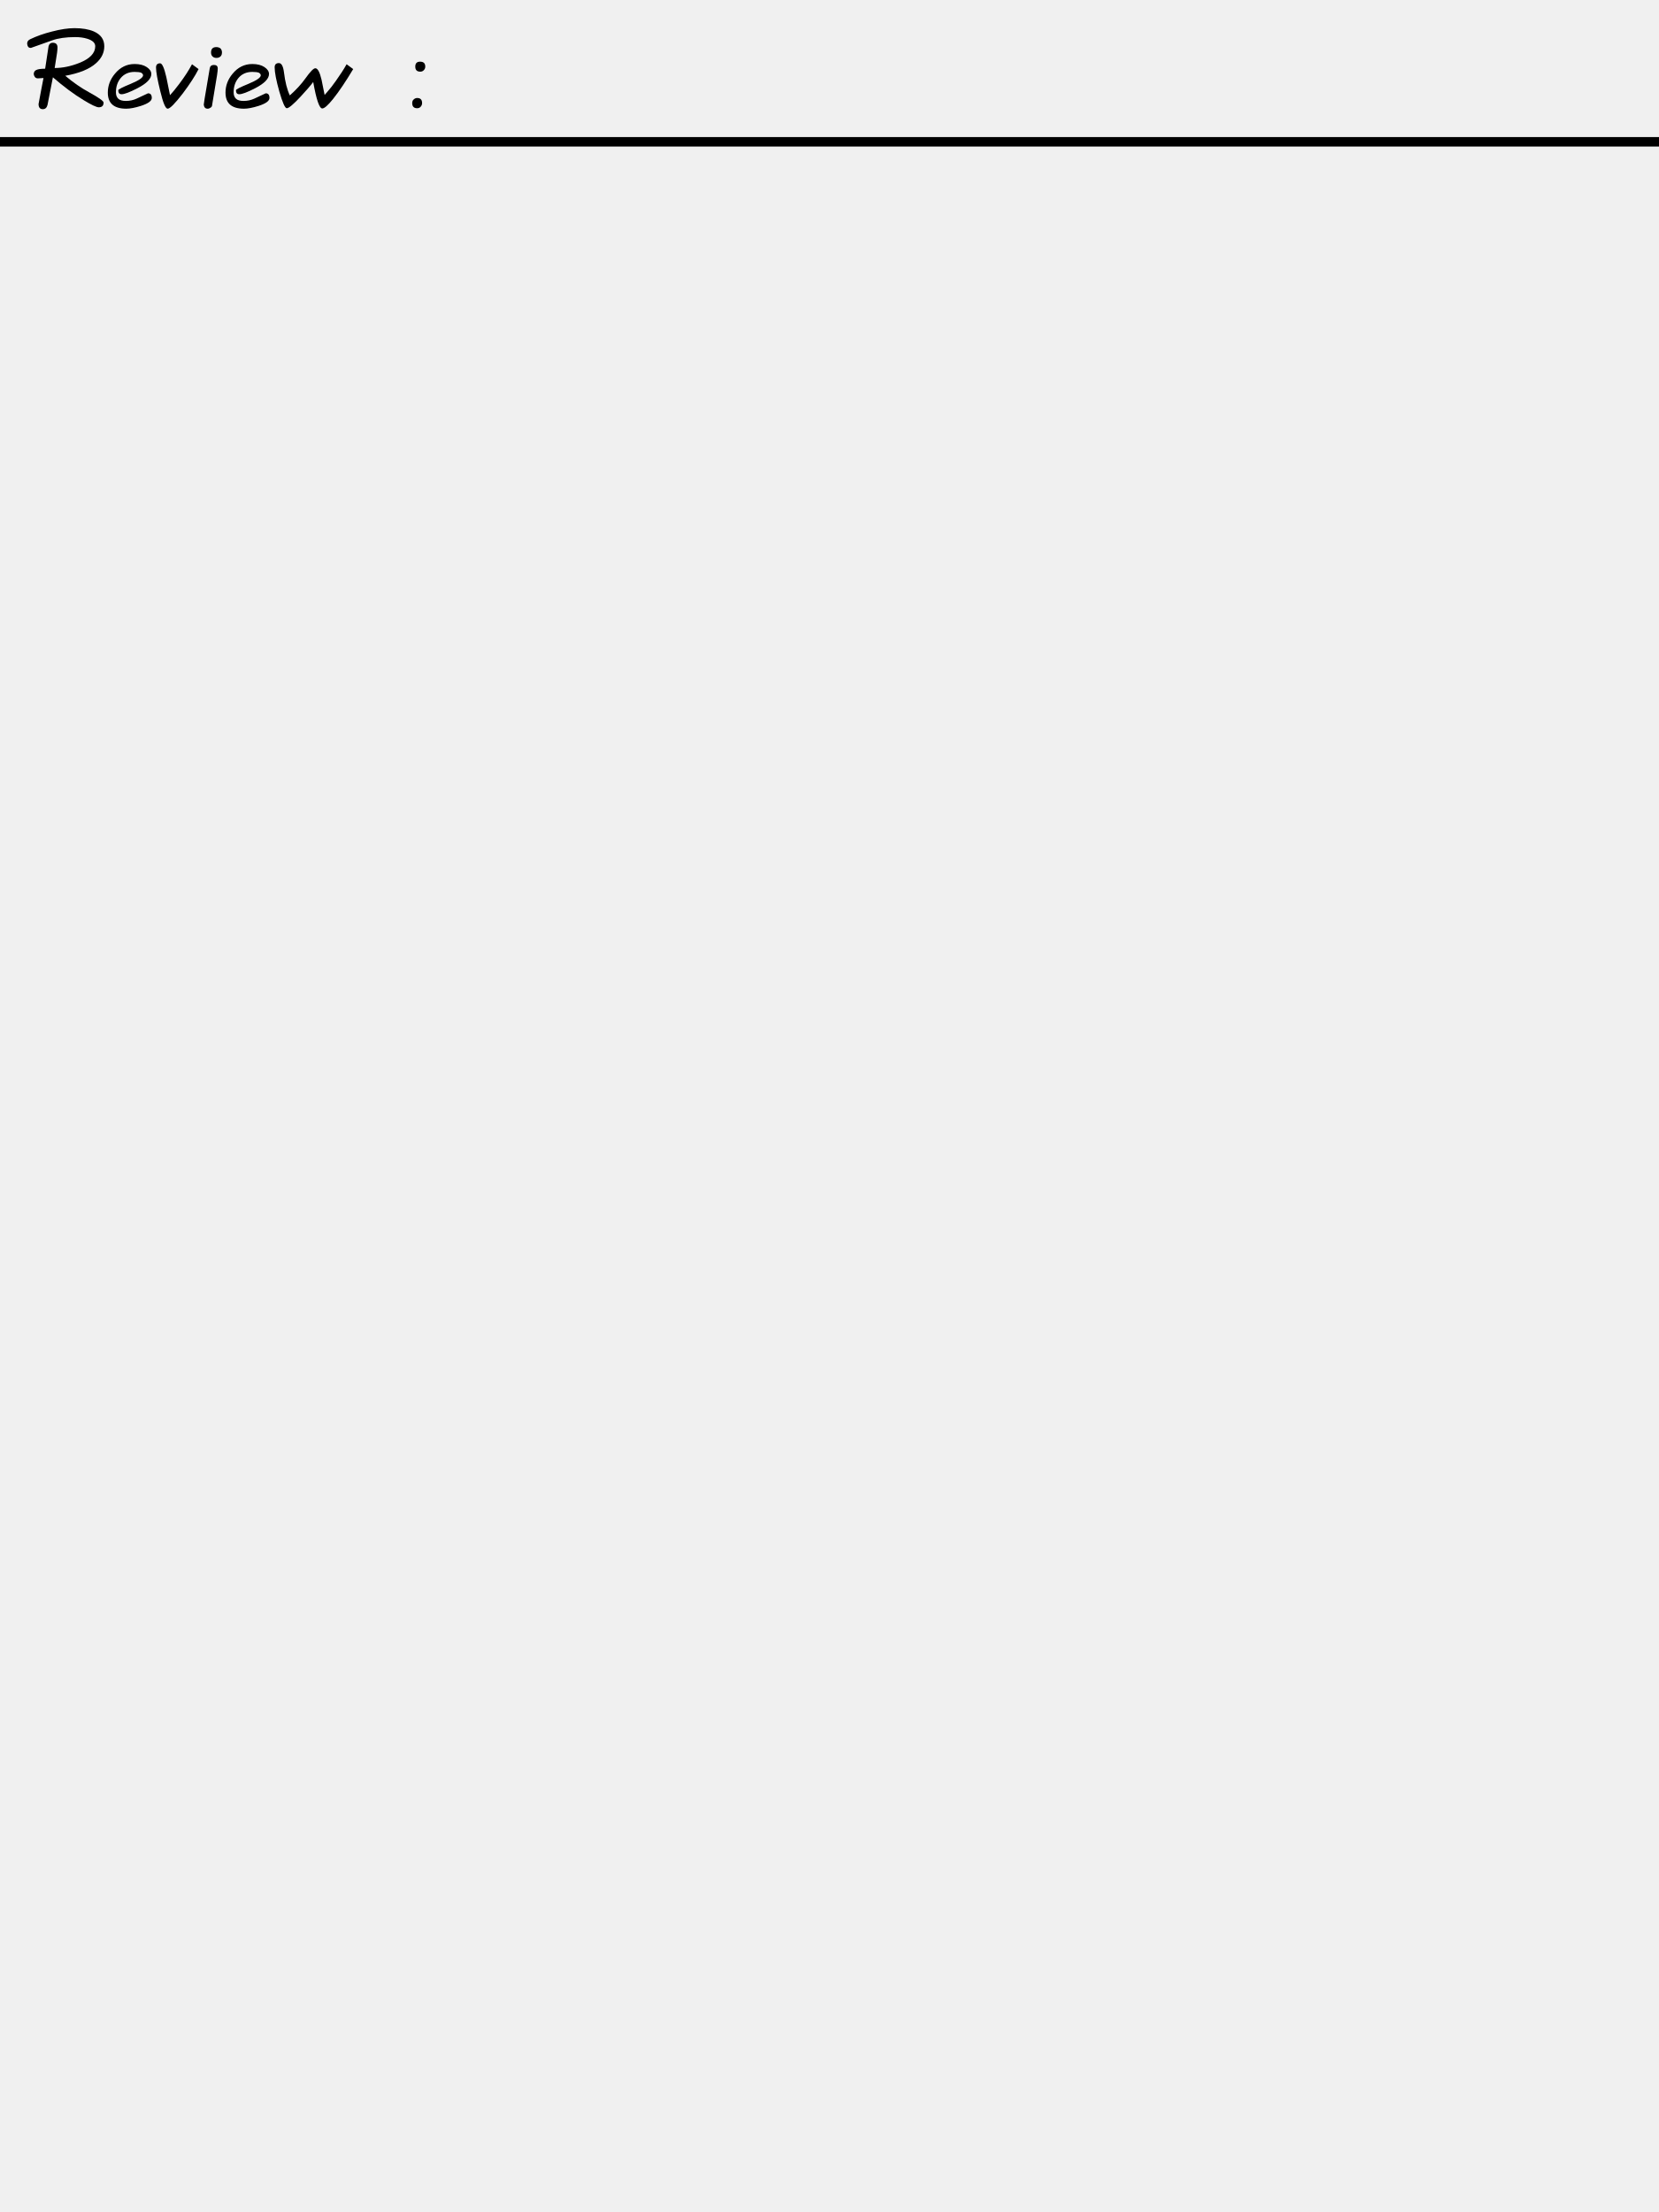
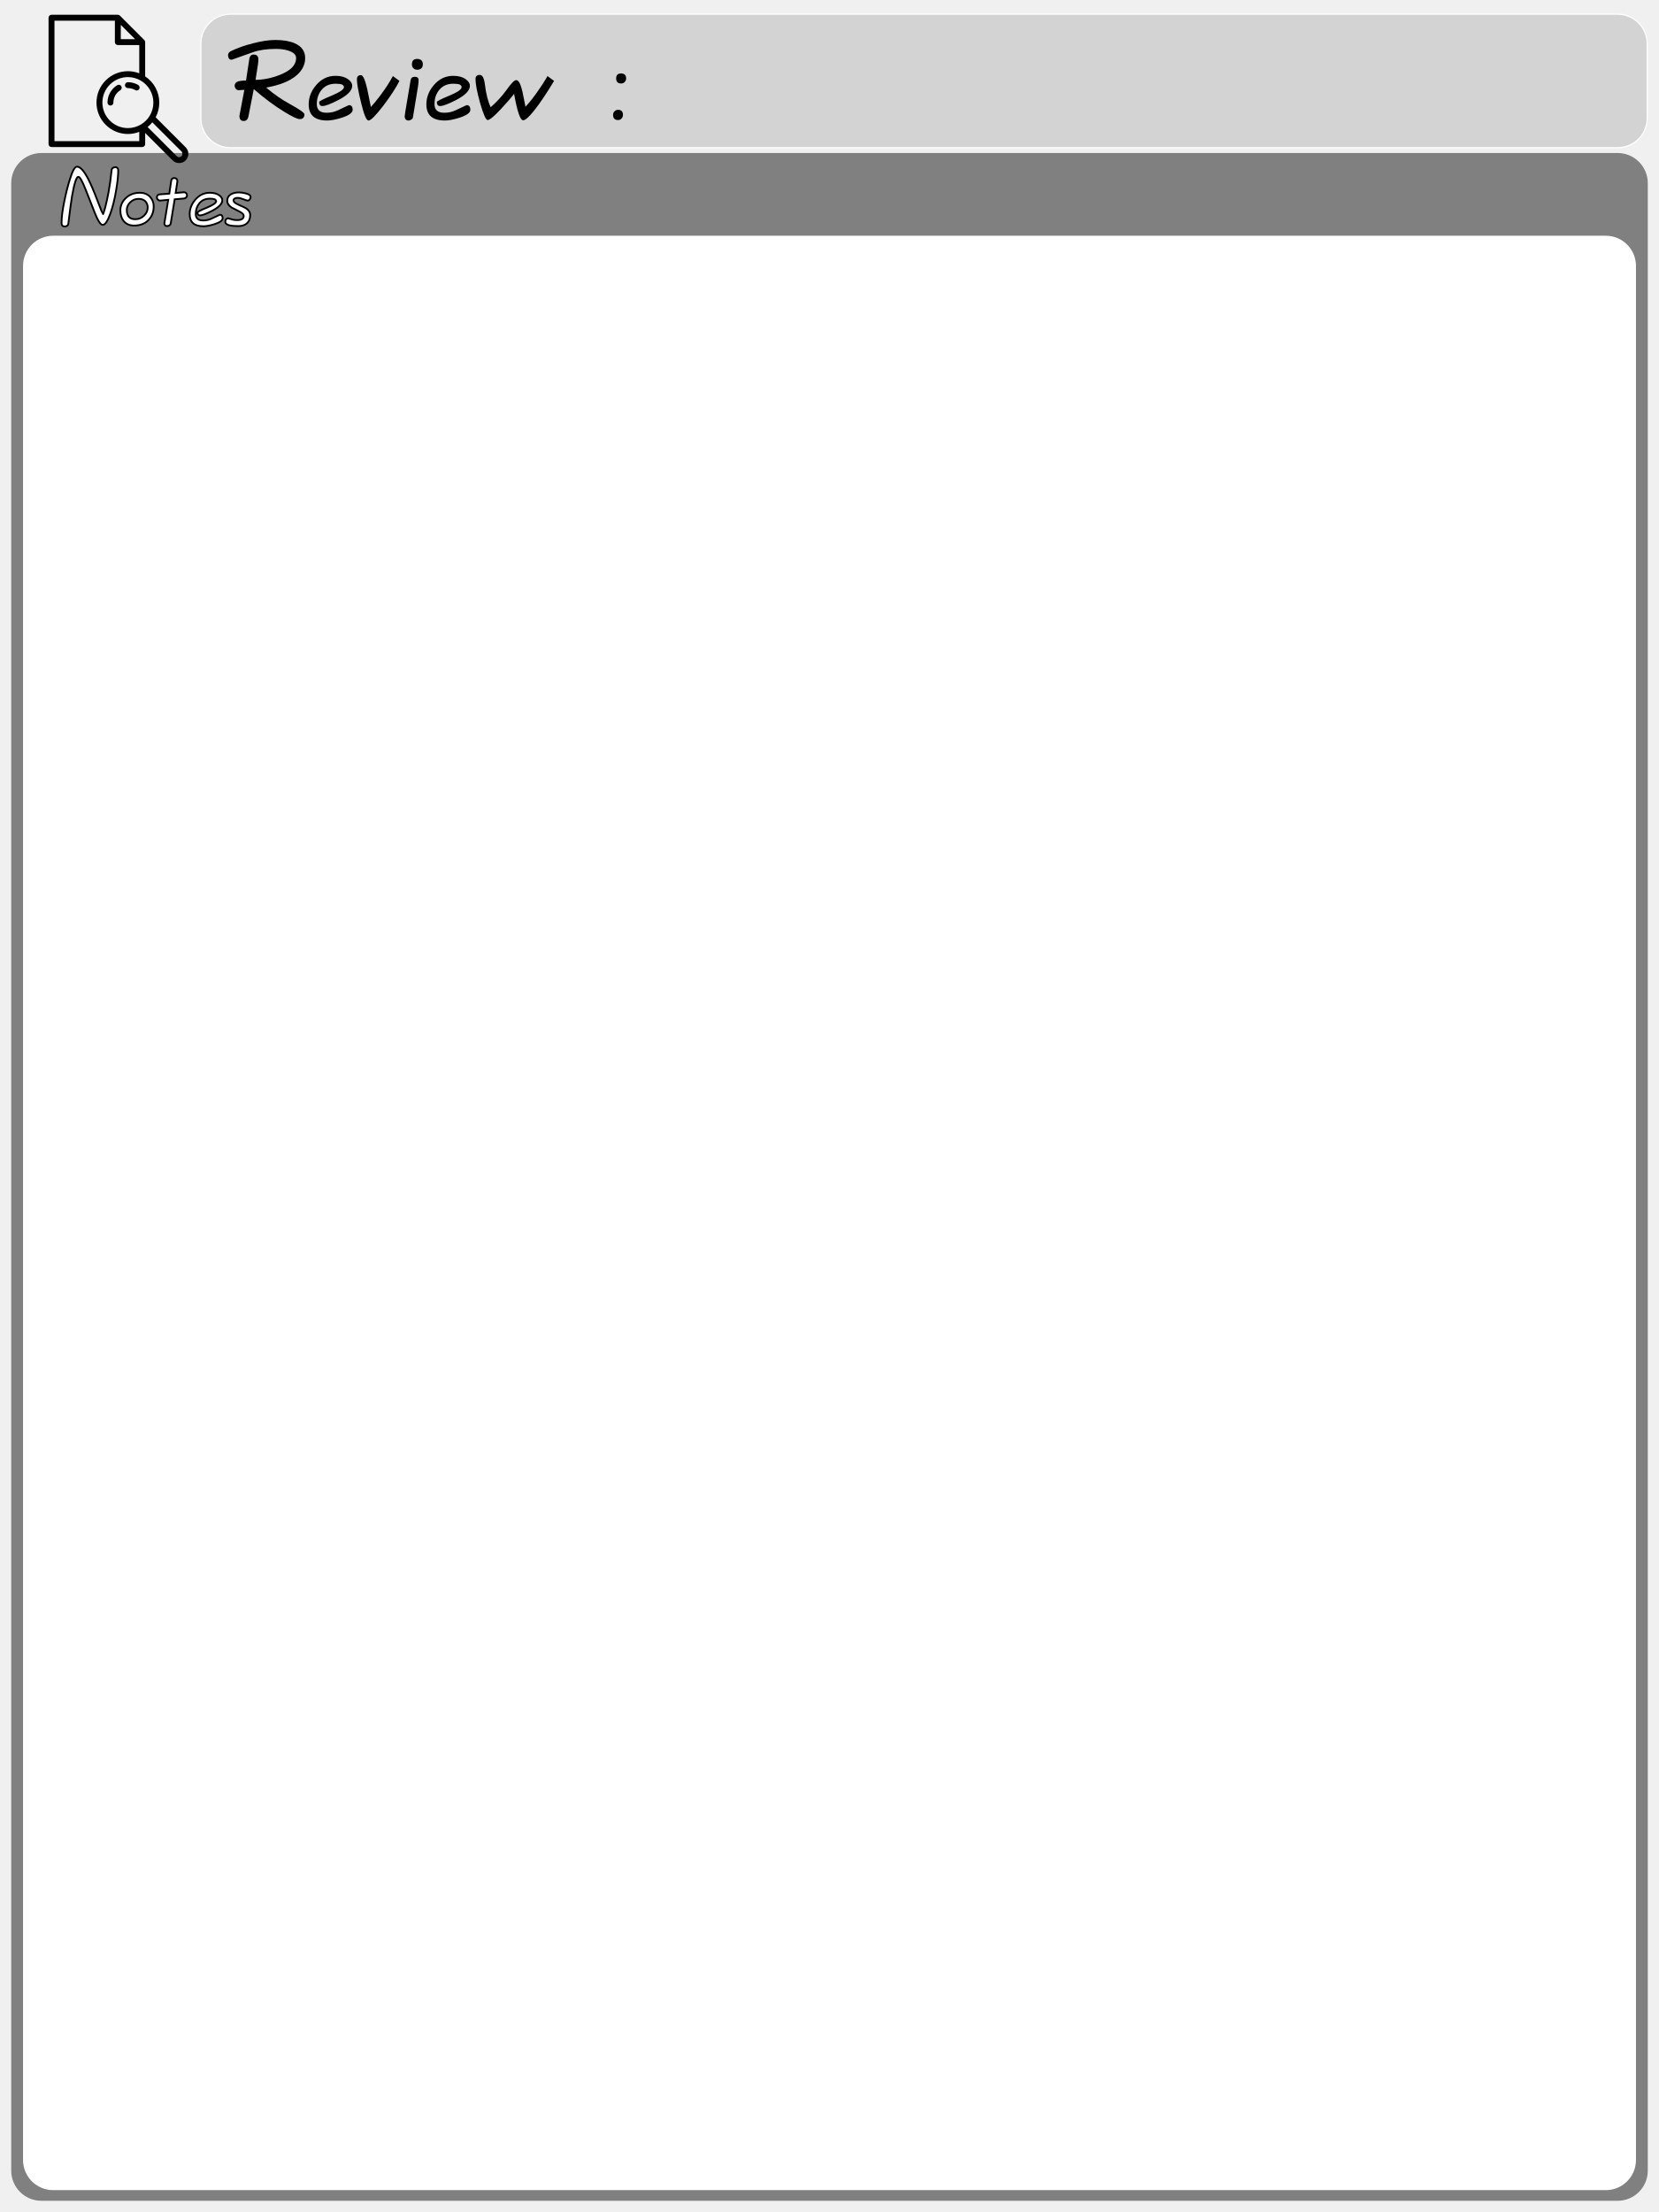
<svg xmlns="http://www.w3.org/2000/svg" xmlns:xlink="http://www.w3.org/1999/xlink" width="1404px" height="1872px" viewBox="0 0 1404 1872" version="1.1">
  <defs>
-     <g id="BoxAndLine">
-       <rect x="0" y="0" width="50" height="50" stroke="black" stroke-width="2" fill="none" />
-       <line x1="100" y1="50" x2="1404" y2="50" stroke="black" stroke-width="2" />
+     <g id="Header">
+       <g id="glassfigure" transform="scale(0.25 0.25) translate(150 50)">
+         <path d="M478.482,448.601l-101.6-101.599c8.089-15.262,12.339-32.29,12.339-49.717c0-35.689-18.182-69.164-47.804-88.743V92.53     c0-2.652-1.054-5.196-2.929-7.071l-82.529-82.53C254.083,1.054,251.54,0,248.888,0H24.371c-5.522,0-10,4.477-10,10v427.735     c0,5.523,4.478,10,10,10h307.046c5.522,0,10-4.477,10-10v-37.722l92.825,92.825c5.908,5.908,13.764,9.162,22.119,9.162     c8.356,0,16.212-3.254,22.12-9.162C490.678,480.642,490.678,460.797,478.482,448.601z M307.276,82.53h-48.387V34.143     l24.193,24.193L307.276,82.53z M321.417,396.377v31.358H34.371V20h204.517v72.53c0,5.523,4.478,10,10,10h72.529v95.662     l0.009,0.014c-12.214-4.741-25.275-7.215-38.499-7.215c-58.61,0-106.294,47.683-106.294,106.293s47.684,106.293,106.294,106.293     c13.224,0,26.285-2.474,38.499-7.215L321.417,396.377z M328.948,370.291c-0.848,0.536-1.706,1.057-2.574,1.563     c-13.131,7.67-28.154,11.724-43.446,11.724c-47.583,0-86.294-38.711-86.294-86.293c0-47.582,38.711-86.293,86.294-86.293     c15.291,0,30.315,4.054,43.447,11.724c26.428,15.435,42.846,44.008,42.846,74.569c0,16.35-4.595,32.264-13.289,46.022     C349.097,354.125,339.766,363.455,328.948,370.291z M464.339,478.696c-2.131,2.131-4.964,3.304-7.978,3.304     c-3.014,0-5.847-1.173-7.977-3.304l-98.706-98.706l-0.008-0.001c5.856-4.74,11.221-10.104,15.961-15.96l0.001,0.008     l98.707,98.707C468.737,467.142,468.737,474.298,464.339,478.696z" />
+         <path d="M246.838,238.403c-20.641,12.674-32.964,34.686-32.964,58.882c0,5.523,4.478,10,10,10c5.522,0,10-4.477,10-10     c0-17.19,8.759-32.83,23.429-41.838c4.707-2.89,6.179-9.048,3.289-13.754C257.702,236.986,251.544,235.513,246.838,238.403z" />
+         <path d="M317.708,237.624c-10.52-6.145-22.547-9.392-34.781-9.392c-5.522,0-10,4.477-10,10s4.478,10,10,10     c8.693,0,17.232,2.304,24.693,6.662c1.586,0.926,3.321,1.367,5.034,1.367c3.438,0,6.785-1.775,8.645-4.958     C324.085,246.533,322.477,240.409,317.708,237.624z" />
+       </g>
+       <rect rx="25" x="170" y="12" width="1224" height="113" stroke="white" stroke-width="1" fill="lightgrey" />
+       <g id="ReviewText" transform="translate(190 100)">
+         <path d="m 68.259,-50.846 q 0,8.159 -6.965,14.328 -8.259,7.463 -26.07,10.647 10.149,8.557 20.1,13.93 12.338,6.766 12.338,8.756 0,3.98 -4.08,3.98 -2.886,0 -12.836,-6.07 Q 38.408,-12.736 24.776,-24.577 l -1.791,9.154 q -0.896,4.975 -2.786,14.229 -0.896,3.582 -3.98,3.582 -3.582,0 -3.582,-4.378 0,-0.398 2.388,-12.736 l 1.791,-9.254 -4.577,0.299 q -1.493,0.1 -2.587,-0.995 -0.896,-1.194 -1.095,-2.488 0,-2.587 2.09,-3.582 2.189,-1.095 7.562,-1.095 l 2.886,-19.005 q 0.796,-2.985 3.483,-2.985 4.08,0 4.08,3.98 0,3.184 -1.294,10.448 l -1.095,6.965 q 9.95,0 20.796,-4.279 13.532,-5.373 13.532,-14.129 0,-4.279 -6.766,-6.368 -4.378,-1.393 -10.249,-1.393 -11.642,0 -19.502,2.786 l -17.91,6.368 q -1.692,0 -2.388,-0.995 -0.697,-1.095 -0.796,-2.587 -0.1,-2.488 2.587,-3.781 8.06,-3.881 18.308,-6.468 11.045,-2.886 19.104,-2.886 9.95,0 16.418,2.786 8.856,3.881 8.856,12.537 z" />
+         <path d="m 108.458,-7.065 q 0,3.682 -9.154,6.667 -7.562,2.388 -12.438,2.388 -15.622,0 -15.622,-13.632 0,-8.756 5.97,-15.92 6.766,-8.259 16.716,-8.259 6.368,0 10.249,2.587 3.881,2.587 3.881,5.871 0,5.97 -11.741,12.04 -9.851,5.075 -13.433,5.075 -2.786,0 -2.786,-3.383 0,-1.095 10.448,-5.373 10.547,-4.378 10.547,-7.264 0,-1.194 -1.592,-2.189 -1.791,-0.697 -5.572,-0.697 -7.463,0 -11.841,5.274 -3.98,4.876 -3.98,12.04 0,3.483 1.99,5.373 1.99,1.891 6.368,1.891 4.975,0 9.254,-1.99 l 9.552,-4.478 q 3.184,0 3.184,3.98 z" />
+         <path d="m 148.06,-31.542 q -4.378,8.657 -13.433,20.697 -9.851,12.836 -12.736,12.836 -2.687,0 -6.169,-14.527 -3.682,-14.826 -3.682,-20.299 0,-3.582 3.483,-3.582 2.587,0 5.274,11.841 1.493,7.562 3.085,15.124 3.085,-3.284 7.96,-9.751 6.468,-8.557 10.647,-16.418 z" />
+         <path d="m 167.86,-45.572 q 0,3.284 -2.786,4.279 -0.796,0.299 -1.99,0.299 -1.891,0 -3.184,-1.194 -1.294,-1.194 -1.294,-3.383 0,-4.577 4.478,-4.577 1.99,0 3.483,1.095 1.294,1.393 1.294,3.483 z m -3.582,13.532 q 0,1.791 -0.597,5.672 l -4.179,25.373 q 0,1.294 -1.294,2.09 -1.194,0.896 -2.488,0.896 -2.886,0 -3.284,-3.383 l 0.697,-4.876 4.378,-25.97 q 0.498,-2.786 3.582,-2.786 3.184,0 3.184,2.985 z" />
+         <path d="m 208.059,-7.065 q 0,3.682 -9.154,6.667 -7.562,2.388 -12.438,2.388 -15.622,0 -15.622,-13.632 0,-8.756 5.97,-15.92 6.766,-8.259 16.716,-8.259 6.368,0 10.249,2.587 3.881,2.587 3.881,5.871 0,5.97 -11.741,12.04 -9.851,5.075 -13.433,5.075 -2.786,0 -2.786,-3.383 0,-1.095 10.448,-5.373 10.547,-4.378 10.547,-7.264 0,-1.194 -1.592,-2.189 -1.791,-0.697 -5.572,-0.697 -7.463,0 -11.841,5.274 -3.98,4.876 -3.98,12.04 0,3.483 1.99,5.373 1.99,1.891 6.368,1.891 4.975,0 9.254,-1.99 l 9.552,-4.478 q 3.184,0 3.184,3.98 z" />
+         <path d="m 278.905,-31.542 q -9.453,15.821 -17.015,25.274 -6.468,8.06 -9.154,8.06 -3.682,0 -7.662,-22.388 -3.781,4.975 -10.746,12.438 -9.055,9.751 -11.642,9.751 -2.189,0 -6.269,-14.03 -3.98,-14.129 -3.98,-20.597 0,-3.582 3.582,-3.582 3.284,0 4.279,7.662 1.493,12.338 4.975,19.701 8.06,-7.164 13.234,-14.428 6.07,-8.557 8.358,-8.557 2.985,0 5.274,9.751 1.194,6.468 2.587,12.836 l 2.687,-3.085 q 2.786,-3.085 6.866,-8.856 5.672,-7.96 9.055,-14.03 z" />
+         <path d="m 339.9,-33.632 q 0,1.791 -1.294,3.085 -1.194,1.194 -2.886,1.194 -4.279,0 -4.279,-4.279 0,-4.179 4.08,-4.179 4.378,0 4.378,4.179 z m -2.687,30.846 q 0,1.791 -1.194,3.085 -1.095,1.294 -2.985,1.294 -4.179,0 -4.179,-4.378 0,-1.99 1.294,-3.085 1.294,-1.194 2.886,-1.194 4.179,0 4.179,4.279 z" />
+       </g>
    </g>
-     <g id="Header">
-       <g>
-         <path d="m 88.259,39.154 q 0,8.159 -6.965,14.328 -8.259,7.463 -26.07,10.647 10.149,8.557 20.1,13.93 12.338,6.766 12.338,8.756 0,3.98 -4.08,3.98 -2.886,0 -12.836,-6.07 Q 58.408,77.264 44.776,65.423 l -1.791,9.154 q -0.896,4.975 -2.786,14.229 -0.896,3.582 -3.98,3.582 -3.582,0 -3.582,-4.378 0,-0.398 2.388,-12.736 L 36.816,66.02 32.239,66.318 q -1.493,0.1 -2.587,-0.995 -0.896,-1.194 -1.095,-2.488 0,-2.587 2.09,-3.582 2.189,-1.095 7.562,-1.095 l 2.886,-19.005 q 0.796,-2.985 3.483,-2.985 4.08,0 4.08,3.98 0,3.184 -1.294,10.448 l -1.095,6.965 q 9.95,0 20.796,-4.279 13.532,-5.373 13.532,-14.129 0,-4.279 -6.766,-6.368 -4.378,-1.393 -10.249,-1.393 -11.642,0 -19.502,2.786 l -17.91,6.368 q -1.692,0 -2.388,-0.995 -0.697,-1.095 -0.796,-2.587 -0.1,-2.488 2.587,-3.781 8.06,-3.881 18.308,-6.468 11.045,-2.886 19.104,-2.886 9.95,0 16.418,2.786 8.856,3.881 8.856,12.537 z" />
-         <path d="m 128.458,82.935 q 0,3.682 -9.154,6.667 -7.562,2.388 -12.438,2.388 -15.622,0 -15.622,-13.632 0,-8.756 5.97,-15.92 6.766,-8.259 16.716,-8.259 6.368,0 10.249,2.587 3.881,2.587 3.881,5.871 0,5.97 -11.741,12.04 -9.851,5.075 -13.433,5.075 -2.786,0 -2.786,-3.383 0,-1.095 10.448,-5.373 10.547,-4.378 10.547,-7.264 0,-1.194 -1.592,-2.189 -1.791,-0.697 -5.572,-0.697 -7.463,0 -11.841,5.274 -3.98,4.876 -3.98,12.04 0,3.483 1.99,5.373 1.99,1.891 6.368,1.891 4.975,0 9.254,-1.99 l 9.552,-4.478 q 3.184,0 3.184,3.98 z" />
-         <path d="m 168.06,58.458 q -4.378,8.657 -13.433,20.697 -9.851,12.836 -12.736,12.836 -2.687,0 -6.169,-14.527 -3.682,-14.826 -3.682,-20.299 0,-3.582 3.483,-3.582 2.587,0 5.274,11.841 1.493,7.562 3.085,15.124 3.085,-3.284 7.96,-9.751 6.468,-8.557 10.647,-16.418 z" />
-         <path d="m 187.86,44.428 q 0,3.284 -2.786,4.279 -0.796,0.299 -1.99,0.299 -1.891,0 -3.184,-1.194 -1.294,-1.194 -1.294,-3.383 0,-4.577 4.478,-4.577 1.99,0 3.483,1.095 1.294,1.393 1.294,3.483 z m -3.582,13.532 q 0,1.791 -0.597,5.672 l -4.179,25.373 q 0,1.294 -1.294,2.09 -1.194,0.896 -2.488,0.896 -2.886,0 -3.284,-3.383 l 0.697,-4.876 4.378,-25.97 q 0.498,-2.786 3.582,-2.786 3.184,0 3.184,2.985 z" />
-         <path d="m 228.059,82.935 q 0,3.682 -9.154,6.667 -7.562,2.388 -12.438,2.388 -15.622,0 -15.622,-13.632 0,-8.756 5.97,-15.92 6.766,-8.259 16.716,-8.259 6.368,0 10.249,2.587 3.881,2.587 3.881,5.871 0,5.97 -11.741,12.04 -9.851,5.075 -13.433,5.075 -2.786,0 -2.786,-3.383 0,-1.095 10.448,-5.373 10.547,-4.378 10.547,-7.264 0,-1.194 -1.592,-2.189 -1.791,-0.697 -5.572,-0.697 -7.463,0 -11.841,5.274 -3.98,4.876 -3.98,12.04 0,3.483 1.99,5.373 1.99,1.891 6.368,1.891 4.975,0 9.254,-1.99 l 9.552,-4.478 q 3.184,0 3.184,3.98 z" />
-         <path d="m 298.905,58.458 q -9.453,15.821 -17.015,25.274 -6.468,8.06 -9.154,8.06 -3.682,0 -7.662,-22.388 -3.781,4.975 -10.746,12.438 -9.055,9.751 -11.642,9.751 -2.189,0 -6.269,-14.03 -3.98,-14.129 -3.98,-20.597 0,-3.582 3.582,-3.582 3.284,0 4.279,7.662 1.493,12.338 4.975,19.701 8.06,-7.164 13.234,-14.428 6.07,-8.557 8.358,-8.557 2.985,0 5.274,9.751 1.194,6.468 2.587,12.836 l 2.687,-3.085 q 2.786,-3.085 6.866,-8.856 5.672,-7.96 9.055,-14.03 z" />
-         <path d="m 359.9,56.368 q 0,1.791 -1.294,3.085 -1.194,1.194 -2.886,1.194 -4.279,0 -4.279,-4.279 0,-4.179 4.08,-4.179 4.378,0 4.378,4.179 z m -2.687,30.846 q 0,1.791 -1.194,3.085 -1.095,1.294 -2.985,1.294 -4.179,0 -4.179,-4.378 0,-1.99 1.294,-3.085 1.294,-1.194 2.886,-1.194 4.179,0 4.179,4.279 z" />
-       </g>
-       <line x1="0" y1="120" x2="1404" y2="120" stroke="black" stroke-width="8" />
+     <g id="Border">
+       <rect x="0" y="0" width="1404" height="1872" stroke="black" stroke-width="10" fill="none" />
+     </g>
+     <g id="Notes" transform="scale(0.75 0.75)">
+       <path stroke="black" stroke-width="2" fill="white" d="m 66.766,-61.194 q 0,8.856 -2.587,23.781 -2.488,14.527 -6.468,25.473 -4.478,12.338 -8.458,12.338 -3.682,0 -9.154,-14.03 L 29.851,-39.701 q -5.572,-14.129 -8.06,-14.129 -3.383,0 -7.164,21.791 -1.294,7.463 -4.179,31.045 -0.398,3.184 -4.279,3.184 -3.383,0 -3.383,-4.179 0,-9.154 3.184,-24.577 2.587,-12.935 6.169,-24.279 4.378,-14.428 8.06,-14.428 5.473,0 12.637,13.831 4.478,8.657 10.945,25.672 5.373,14.03 5.672,14.129 0.498,0 2.587,-7.562 0.896,-3.383 1.891,-7.96 0.498,-2.488 1.891,-9.353 1.891,-9.95 3.383,-24.279 0,-3.483 4.378,-3.98 1.294,0 2.289,1.095 0.896,1.095 0.896,2.488 z" />
+       <path stroke="black" stroke-width="2" fill="white" d="m 106.766,-20.398 q 0,9.254 -5.97,15.423 -5.97,6.169 -16.219,6.169 -7.662,0 -11.841,-5.274 -3.582,-4.577 -3.582,-11.94 0,-7.562 5.572,-13.234 6.368,-6.567 16.418,-6.567 7.562,0 11.94,5.075 3.682,4.378 3.682,10.348 z m -6.766,1.194 q 0,-3.682 -2.189,-6.468 -2.687,-3.284 -8.06,-3.284 -5.672,0 -9.751,4.179 -3.582,3.682 -3.582,8.358 0,10.448 9.552,10.448 5.771,0 9.851,-3.98 4.179,-3.98 4.179,-9.254 z" />
+       <path stroke="black" stroke-width="2" fill="white" d="m 144.378,-33.035 q 0,1.493 -0.896,2.388 -0.995,1.095 -2.488,1.294 l -10.547,0.896 -4.478,27.264 q -0.498,2.587 -3.98,2.985 -3.184,0 -3.184,-3.184 l 4.378,-26.468 -9.353,0.896 q -1.194,0 -2.289,-1.095 -0.995,-0.796 -1.194,-2.189 0,-1.791 0.796,-2.687 0.896,-0.995 2.388,-1.095 l 10.846,-0.796 2.189,-14.826 q 0.498,-2.786 3.582,-2.786 1.194,0 2.388,0.896 0.995,1.095 0.995,2.687 l -1.99,13.234 9.453,-0.796 q 1.095,0 2.189,0.796 0.995,0.896 1.194,2.587 z" />
+       <path stroke="black" stroke-width="2" fill="white" d="m 184.577,-7.065 q 0,3.682 -9.154,6.667 -7.562,2.388 -12.438,2.388 -15.622,0 -15.622,-13.632 0,-8.756 5.97,-15.92 6.766,-8.259 16.716,-8.259 6.368,0 10.249,2.587 3.881,2.587 3.881,5.871 0,5.97 -11.741,12.04 -9.851,5.075 -13.433,5.075 -2.786,0 -2.786,-3.383 0,-1.095 10.448,-5.373 10.547,-4.378 10.547,-7.264 0,-1.194 -1.592,-2.189 -1.791,-0.697 -5.572,-0.697 -7.463,0 -11.841,5.274 -3.98,4.876 -3.98,12.04 0,3.483 1.99,5.373 1.99,1.891 6.368,1.891 4.975,0 9.254,-1.99 l 9.552,-4.478 q 3.184,0 3.184,3.98 z" />
+       <path stroke="black" stroke-width="2" fill="white" d="m 216.119,-31.244 q 0,1.692 -0.896,2.886 -1.095,1.393 -2.587,1.393 -0.697,0 -4.577,-1.493 -3.781,-1.592 -6.468,-1.592 -4.478,0 -4.776,2.886 0,2.289 4.876,4.478 8.159,3.682 9.055,4.279 4.876,3.085 4.876,7.662 0,7.065 -4.776,10.249 -3.383,2.289 -8.458,2.289 -8.06,0 -11.443,-1.294 -3.383,-1.294 -3.383,-3.483 0,-3.483 2.985,-4.08 l 5.274,1.493 q 2.09,0.597 5.174,0.597 7.363,0 7.363,-4.876 0,-2.289 -4.776,-4.776 -8.458,-4.179 -8.955,-4.577 -4.876,-3.284 -4.876,-7.562 0,-4.876 4.378,-7.463 3.582,-1.99 8.856,-1.99 3.582,0 7.562,1.095 5.572,1.393 5.572,3.881 z" />
    </g>
  </defs>
+   <rect rx="25" x="10" y="130" width="1384" height="1732" stroke="grey" stroke-width="1" fill="grey" />
  <use xlink:href="#Header" x="0" y="0" />
+   <rect rx="25" x="20" y="200" width="1364" height="1653" stroke="white" stroke-width="1" fill="white" />
+   <use xlink:href="#Notes" x="50" y="190" />
</svg>
